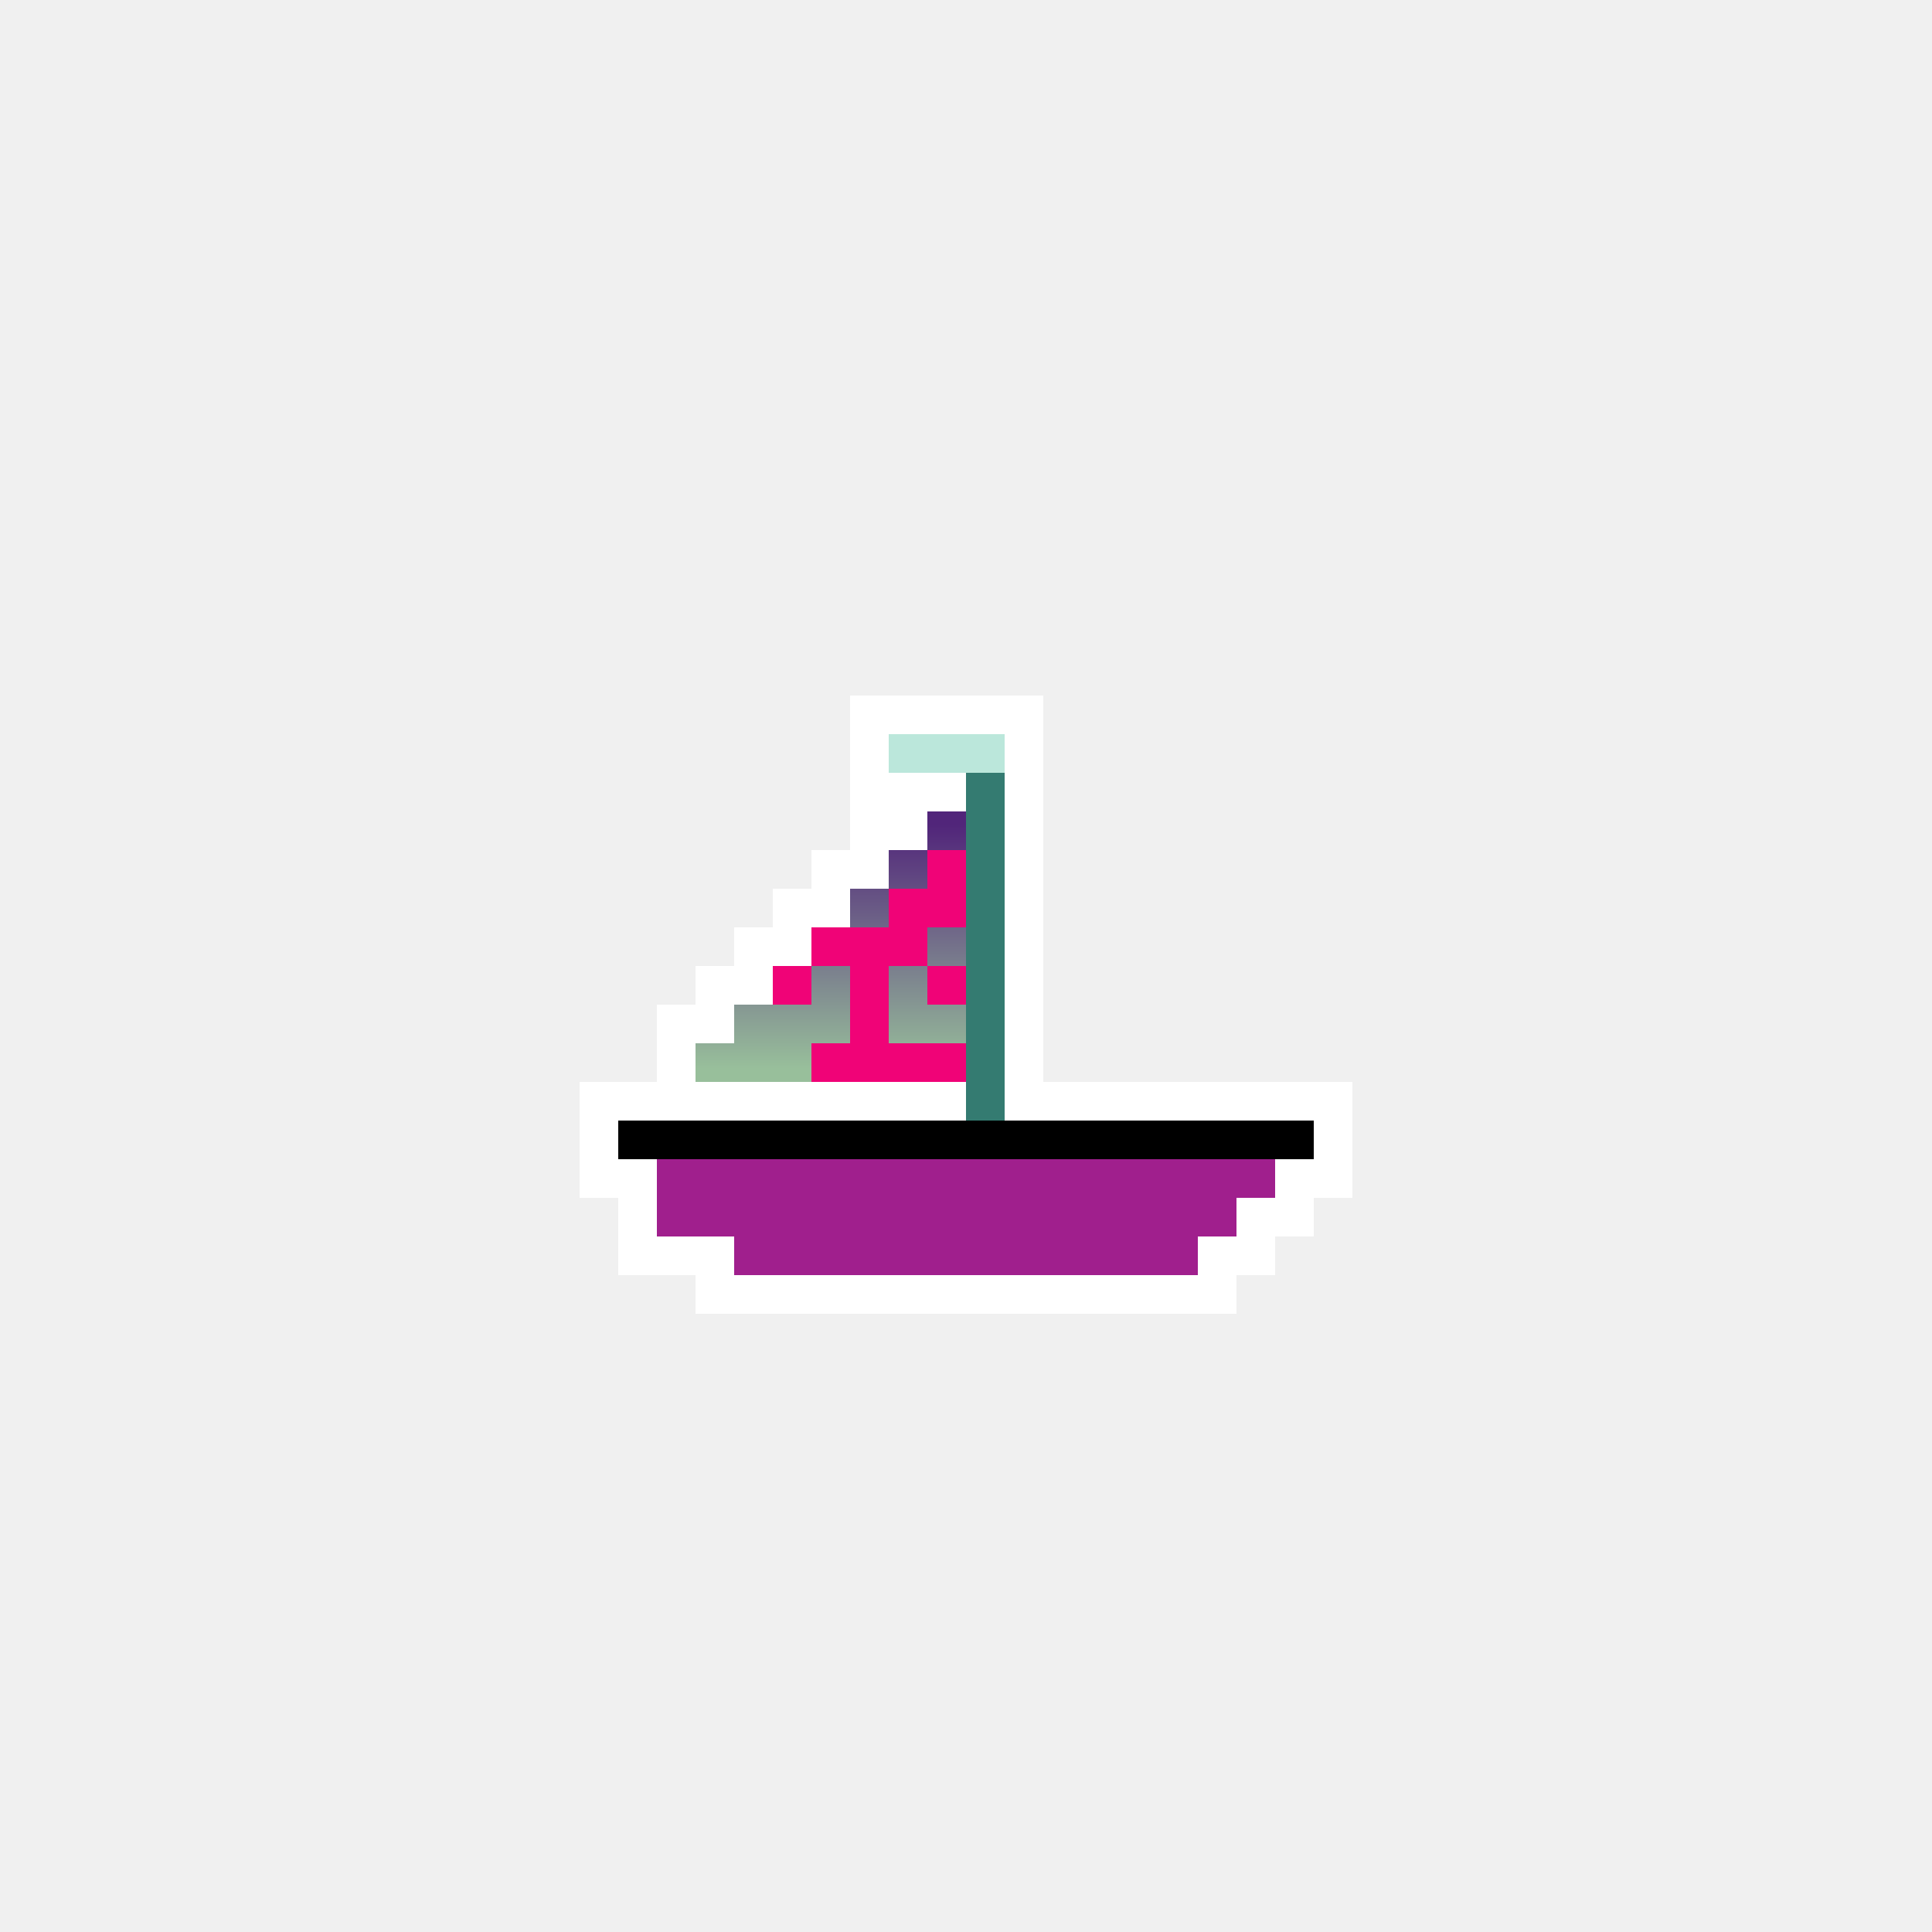
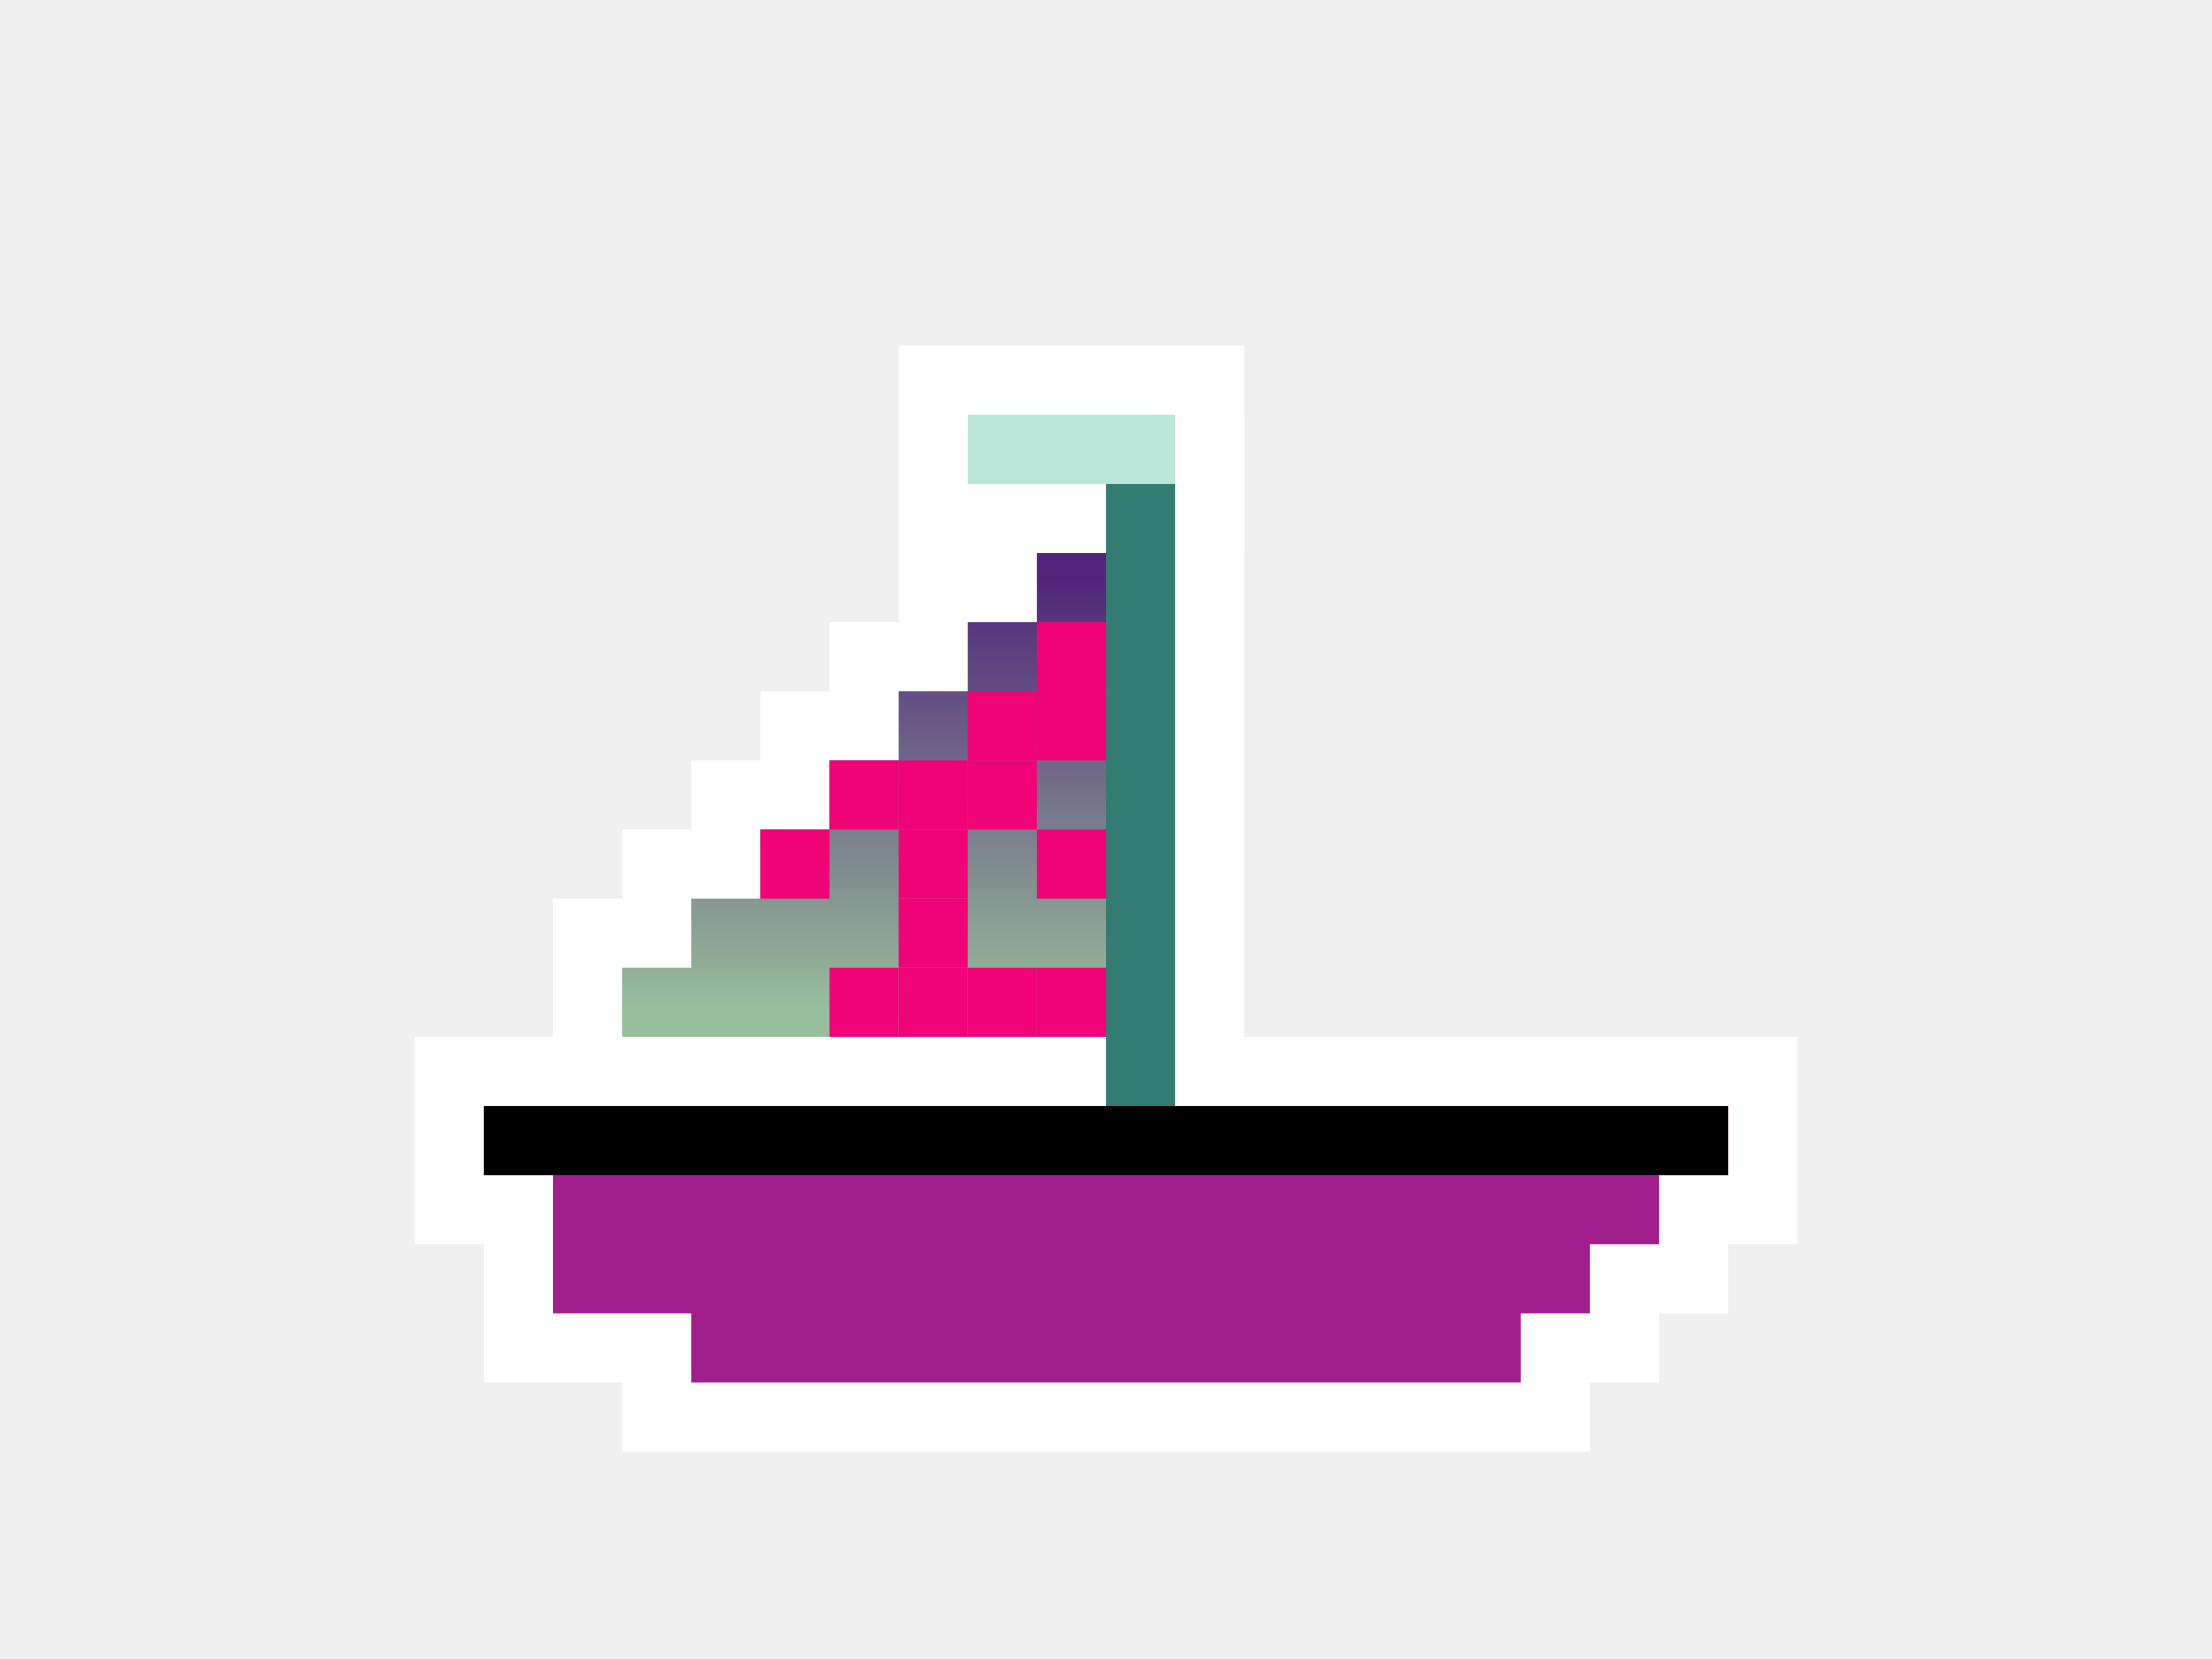
- <svg xmlns="http://www.w3.org/2000/svg" viewBox="0 0 500 500" preserveAspectRatio="xMinYMin meet" version="1.1">
+ <svg xmlns="http://www.w3.org/2000/svg" width="320" height="240" version="1.1">
  <defs>
-     <style type="text/css">.background { fill: none; }.sailTop { stop-color: rgb(81,37,122); }.sailBottom { stop-color: rgb(152,191,155); }.bodyColor1 { fill: rgb(81,37,122); }.bodyColor2 { fill: rgb(152,191,155); }.hull { fill: rgb(160,31,141); }.windowLine { fill: rgb(0,177,181); }.window { fill: rgb(51,159,231); }.masts { stroke: rgb(52,123,113); }.flags { stroke: rgb(187,231,219); }.signet1 { fill: rgb(240,3,119); }.signet2 { fill: rgb(66,56,166); }.signet3 { fill: rgb(183,117,1); }.flagsBorder { opacity:1; }.border { fill: #fff }</style>
+     <style type="text/css">.sailTop { stop-color: rgb(81,37,122); }.sailBottom { stop-color: rgb(152,191,155); }.bodyColor1 { fill: rgb(81,37,122); }.bodyColor2 { fill: rgb(152,191,155); }.hull { fill: rgb(160,31,141); }.windowLine { fill: rgb(0,177,181); }.window { fill: rgb(51,159,231); }.masts { stroke: rgb(52,123,113); }.flags { stroke: rgb(187,231,219); }.signet1 { fill: rgb(240,3,119); }.signet2 { fill: rgb(66,56,166); }.signet3 { fill: rgb(183,117,1); }.flagsBorder { opacity:1; }.border { fill: #fff }</style>
    <linearGradient id="sailGradient" gradientTransform="rotate(90)">
      <stop offset="5%" class="sailTop" />
      <stop offset="95%" class="sailBottom" />
    </linearGradient>
  </defs>
-   <rect width="100%" height="100%" class="background" fill="none" />
-   <g transform="scale(10) translate(9 13)">
+   <g transform="scale(10)">
    <g id="border" class="border">
      <path d="M6 15 h2 v-2 h1 v-1 h1 v-1 h1 v-1 h1 v-1 h1 v-1 h1 v-1 h1 v-1 h3 v9 h8 v3 h-1 v1 h-1 v1 h-1 v1 h-14 v-1 h-2 v-2 h-1 z" />
      <g class="flagsBorder">
        <path d="M13 5 h5 v3 h-5z" />
      </g>
    </g>
    <g>
      <path id="hull" d="M7 16 h 18 v1 h-1 v1 h-1 v1 h-1 v1 h-12 v-1 h-2 v-2  h-1  z" class="hull" />
      <path id="windowLine" d="M7 16 h18 v1 h-18 z" class="window-line" />
    </g>
    <g id="masts" class="masts">
      <path d="M16.5 7 v9" />
    </g>
    <g id="flags" class="flags flagsBorder">
      <path d="M14 6.5 h3" />
    </g>
    <g id="sails" fill="url(#sailGradient)">
      <path d="M9 15 v-1 h1 v-1 h1 v-1 h1 v-1 h1 v-1 h1 v-1 h1 v-1 h1 v7 z" />
    </g>
  </g>
-   <g id="signets" transform="scale(10) translate(9 13)">
+   <g id="signets" transform="scale(10)">
    <g id="signet1" class="signet1">
      <path d="M15 9 h1 v1 h-1 z" />
      <path d="M14 10 h1 v1 h-1 z" />
      <path d="M15 10 h1 v1 h-1 z" />
      <path d="M12 11 h1 v1 h-1 z" />
      <path d="M13 11 h1 v1 h-1 z" />
      <path d="M14 11 h1 v1 h-1 z" />
      <path d="M11 12 h1 v1 h-1 z" />
      <path d="M13 12 h1 v1 h-1 z" />
      <path d="M15 12 h1 v1 h-1 z" />
      <path d="M13 13 h1 v1 h-1 z" />
      <path d="M12 14 h1 v1 h-1 z" />
      <path d="M13 14 h1 v1 h-1 z" />
      <path d="M14 14 h1 v1 h-1 z" />
      <path d="M15 14 h1 v1 h-1 z" />
    </g>
  </g>
</svg>
